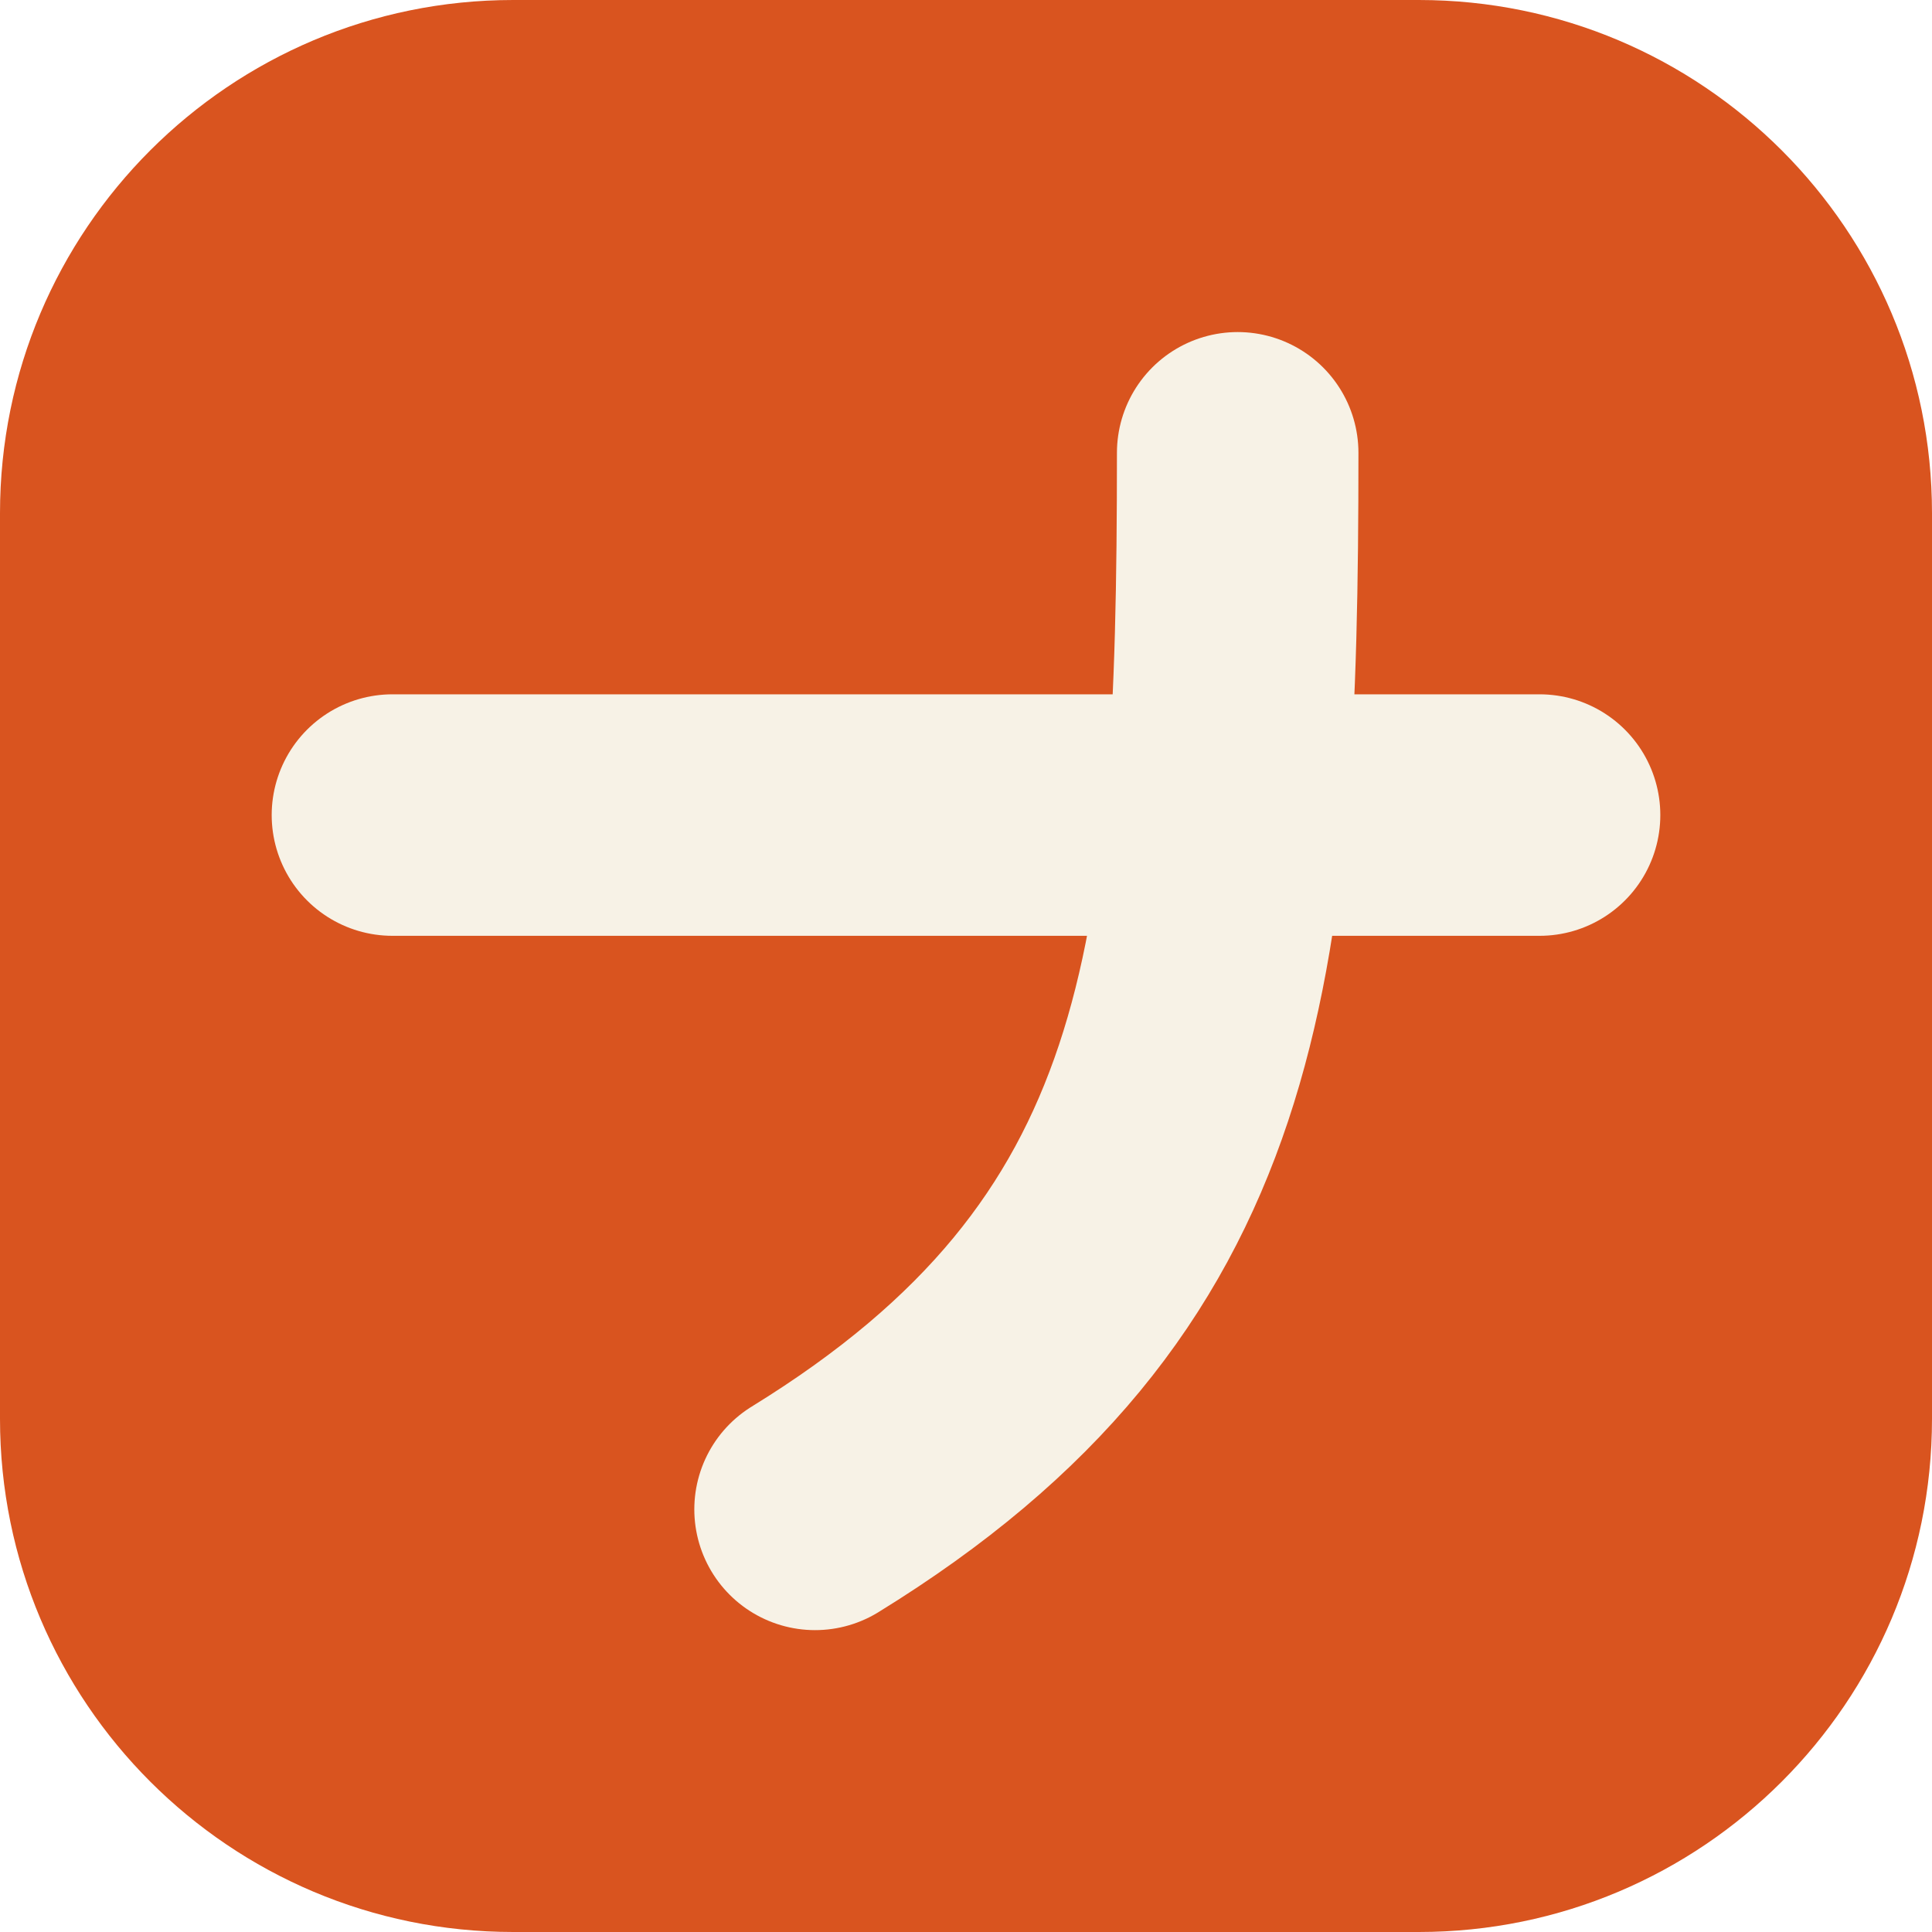
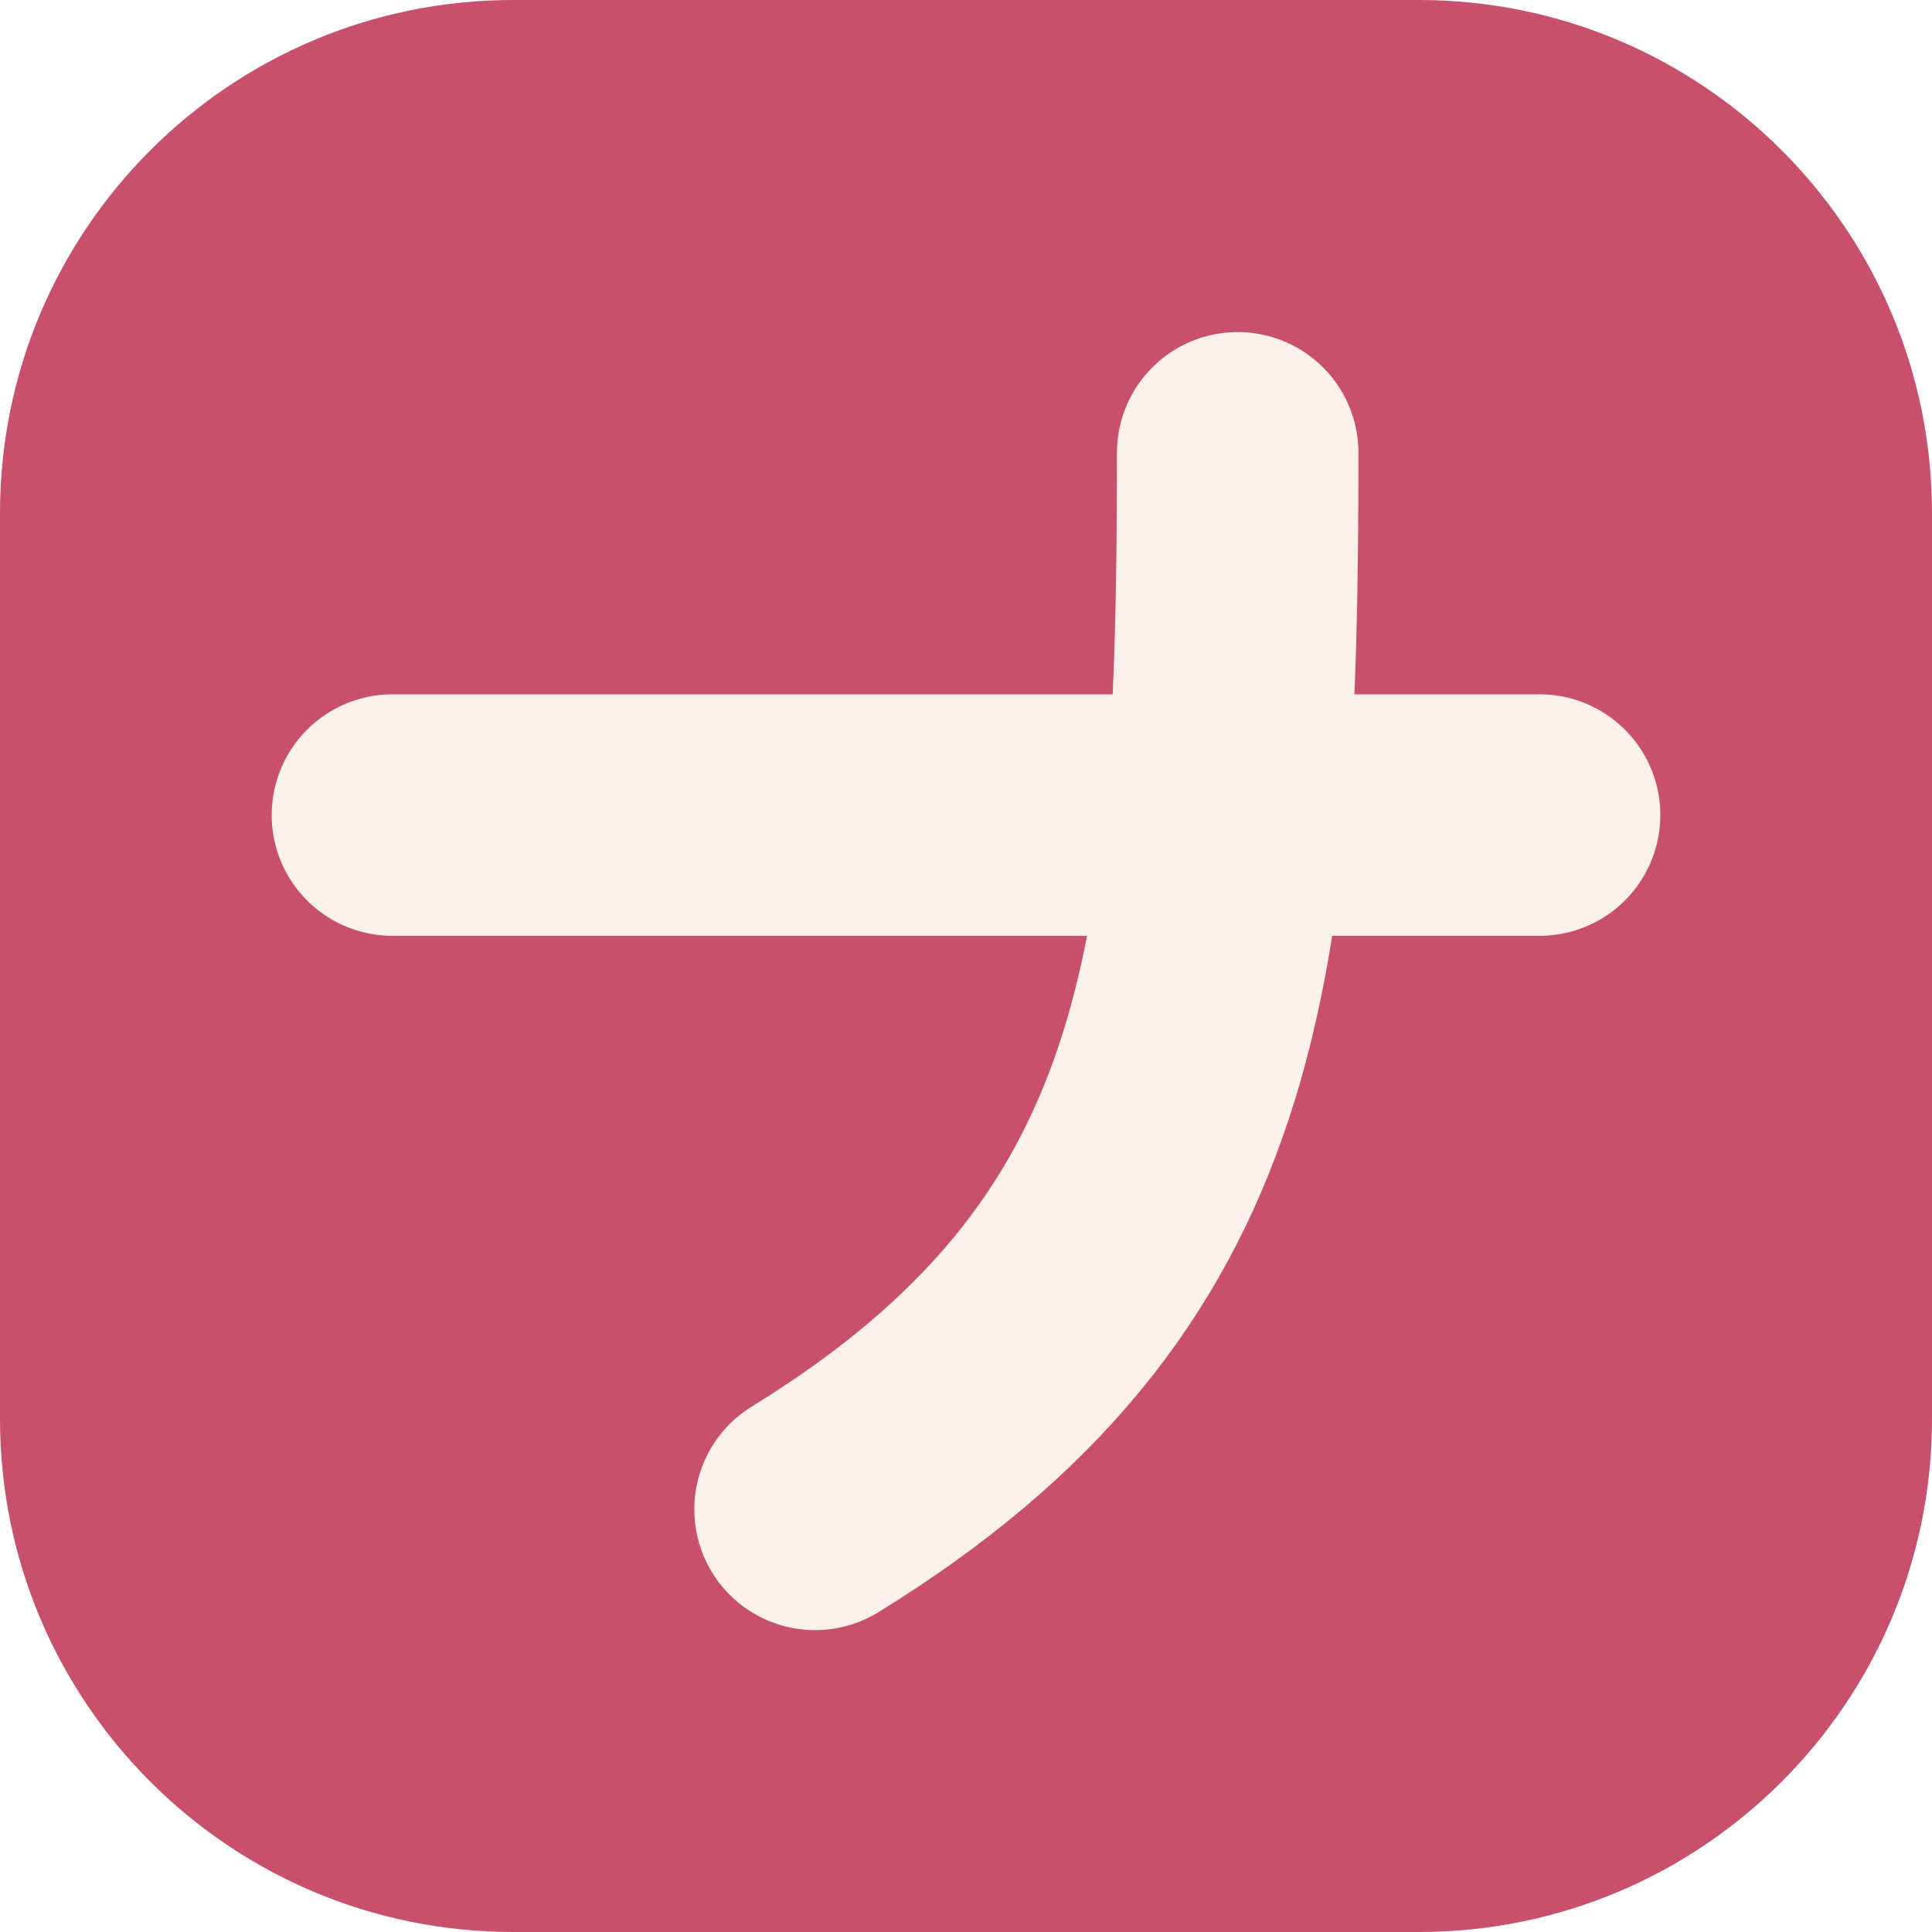
<svg xmlns="http://www.w3.org/2000/svg" viewBox="0 0 64 64">
-   <rect width="64" height="64" rx="17" fill="#d9541f" />
-   <path d="M13 27 H51" stroke="#f7f2e6" stroke-width="8" stroke-linecap="round" fill="none" />
-   <path d="M41 15 C41 32 40 42 27 50" stroke="#f7f2e6" stroke-width="8" stroke-linecap="round" fill="none" />
+   <rect width="64" height="64" rx="17" fill="#c9506b" />
+   <path d="M13 27 H51" stroke="#fbf1ec" stroke-width="8" stroke-linecap="round" fill="none" />
+   <path d="M41 15 C41 32 40 42 27 50" stroke="#fbf1ec" stroke-width="8" stroke-linecap="round" fill="none" />
</svg>
